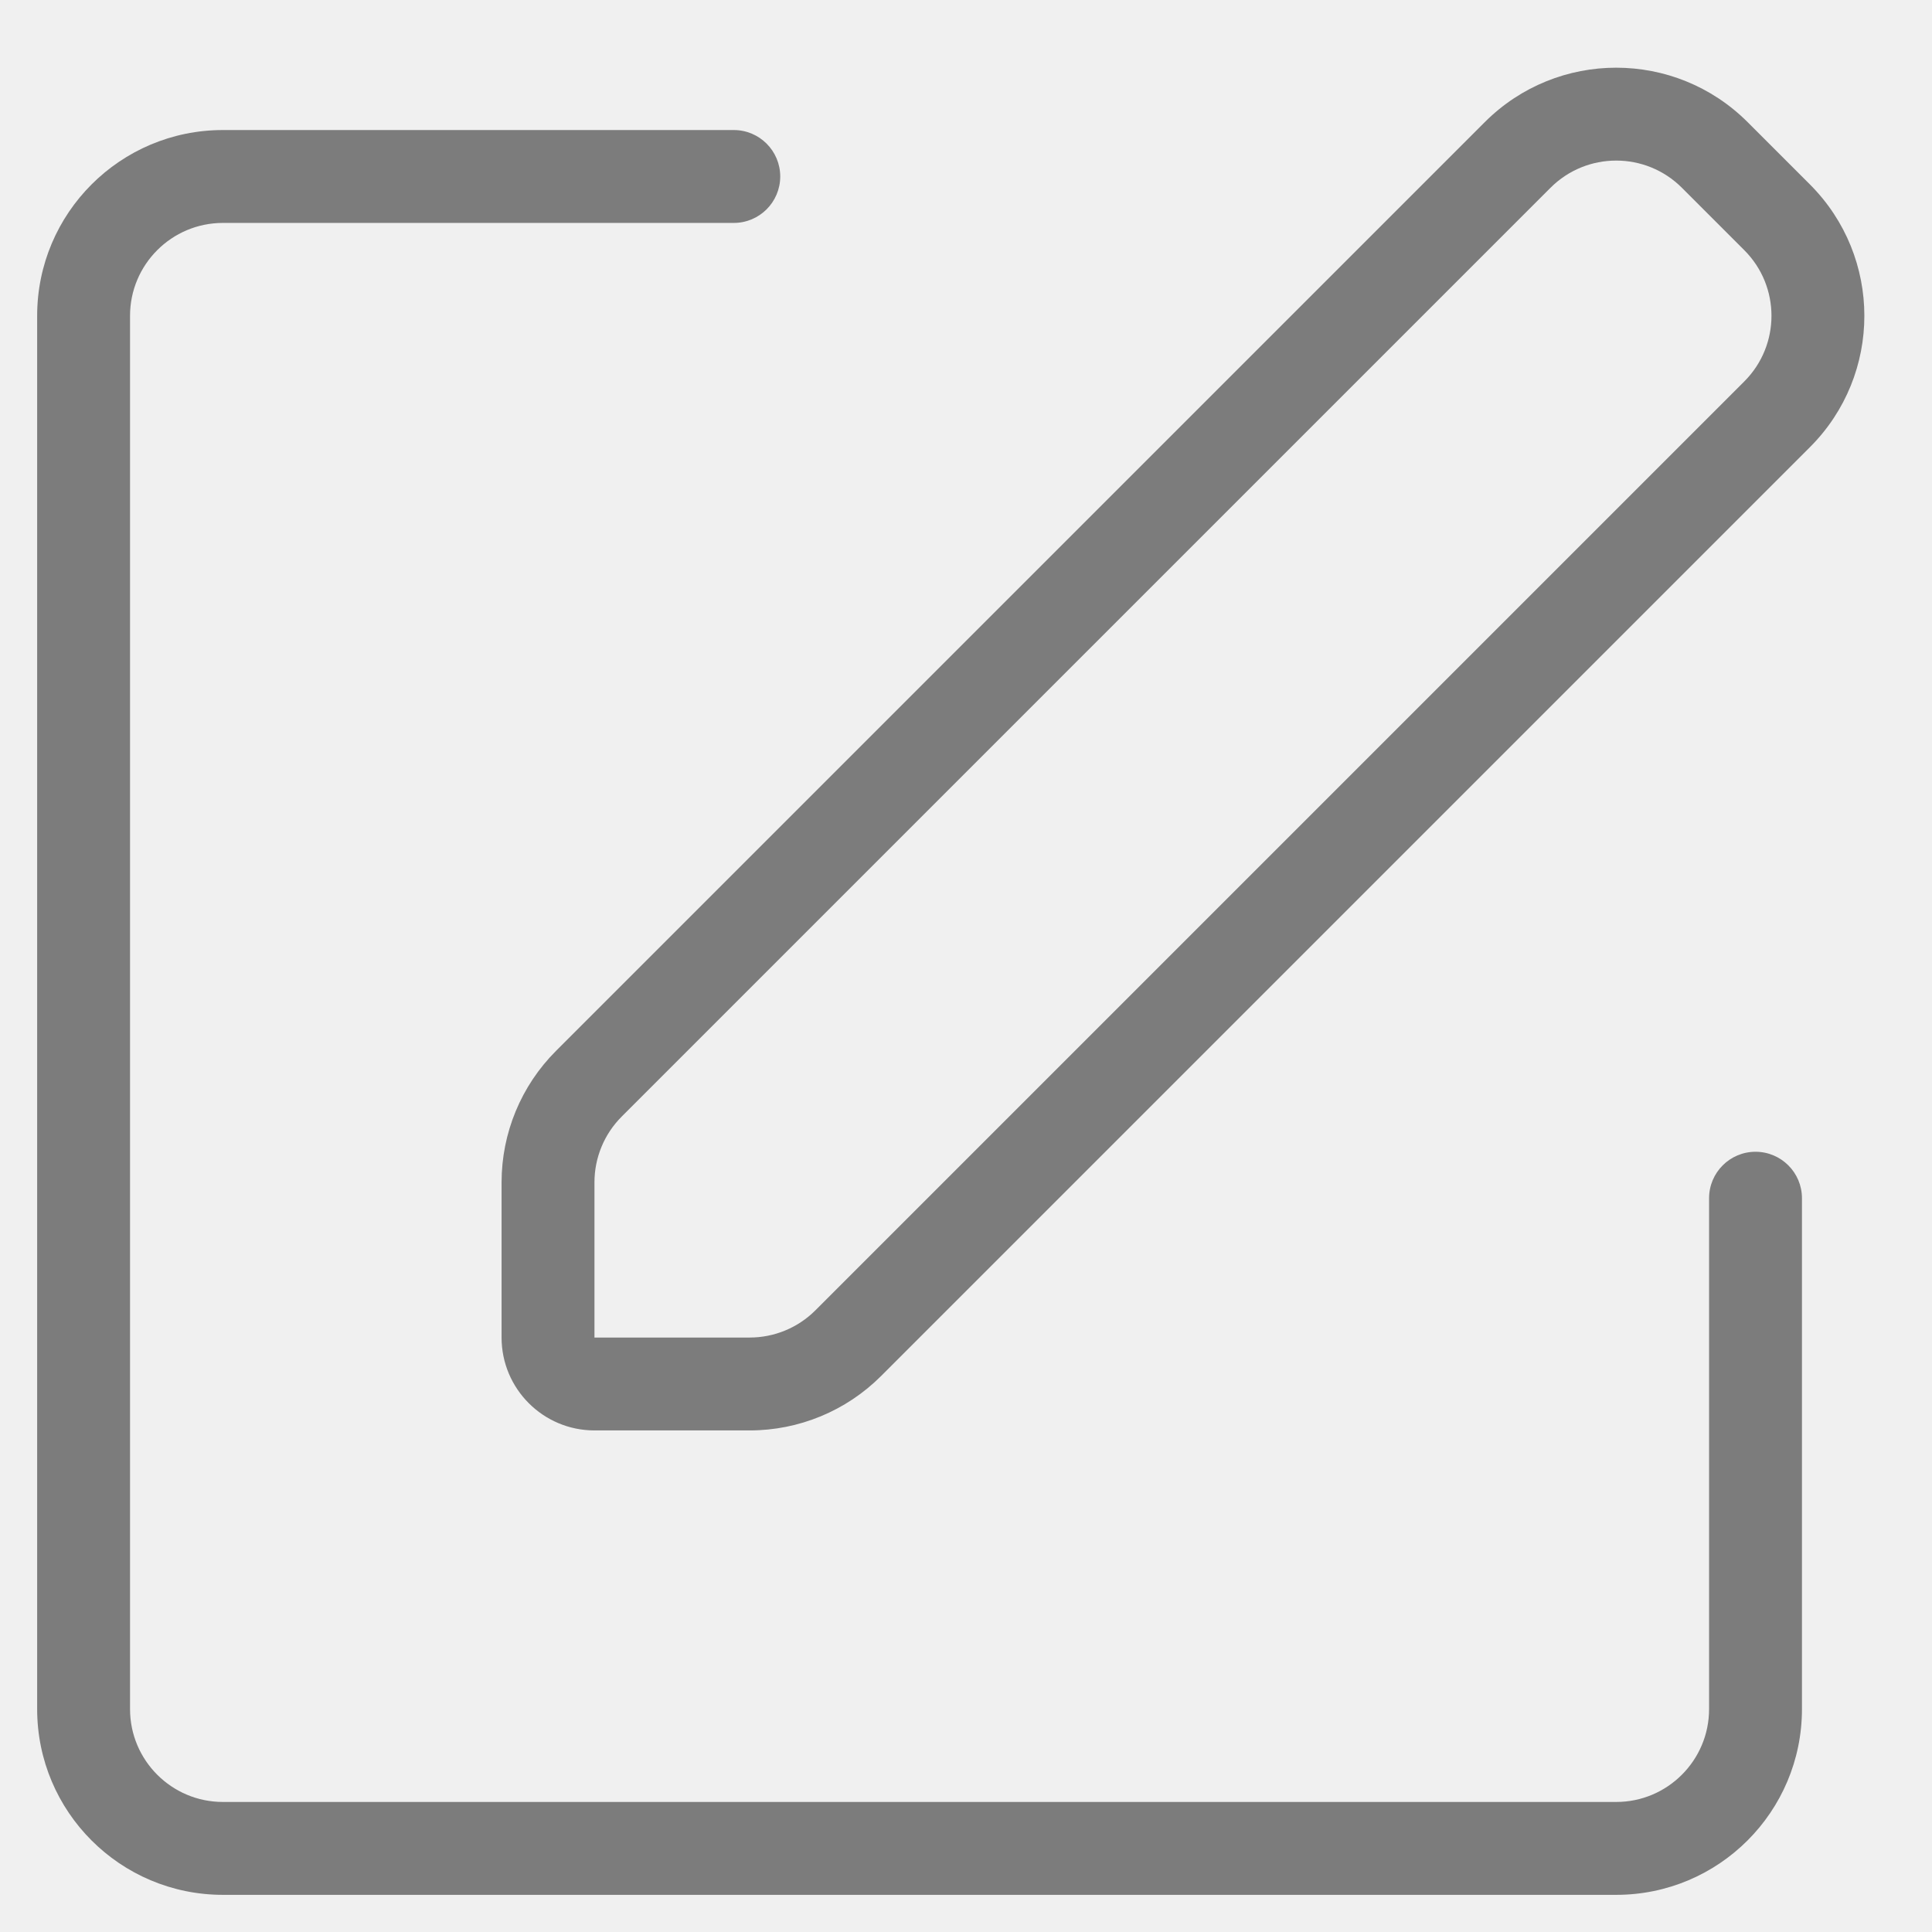
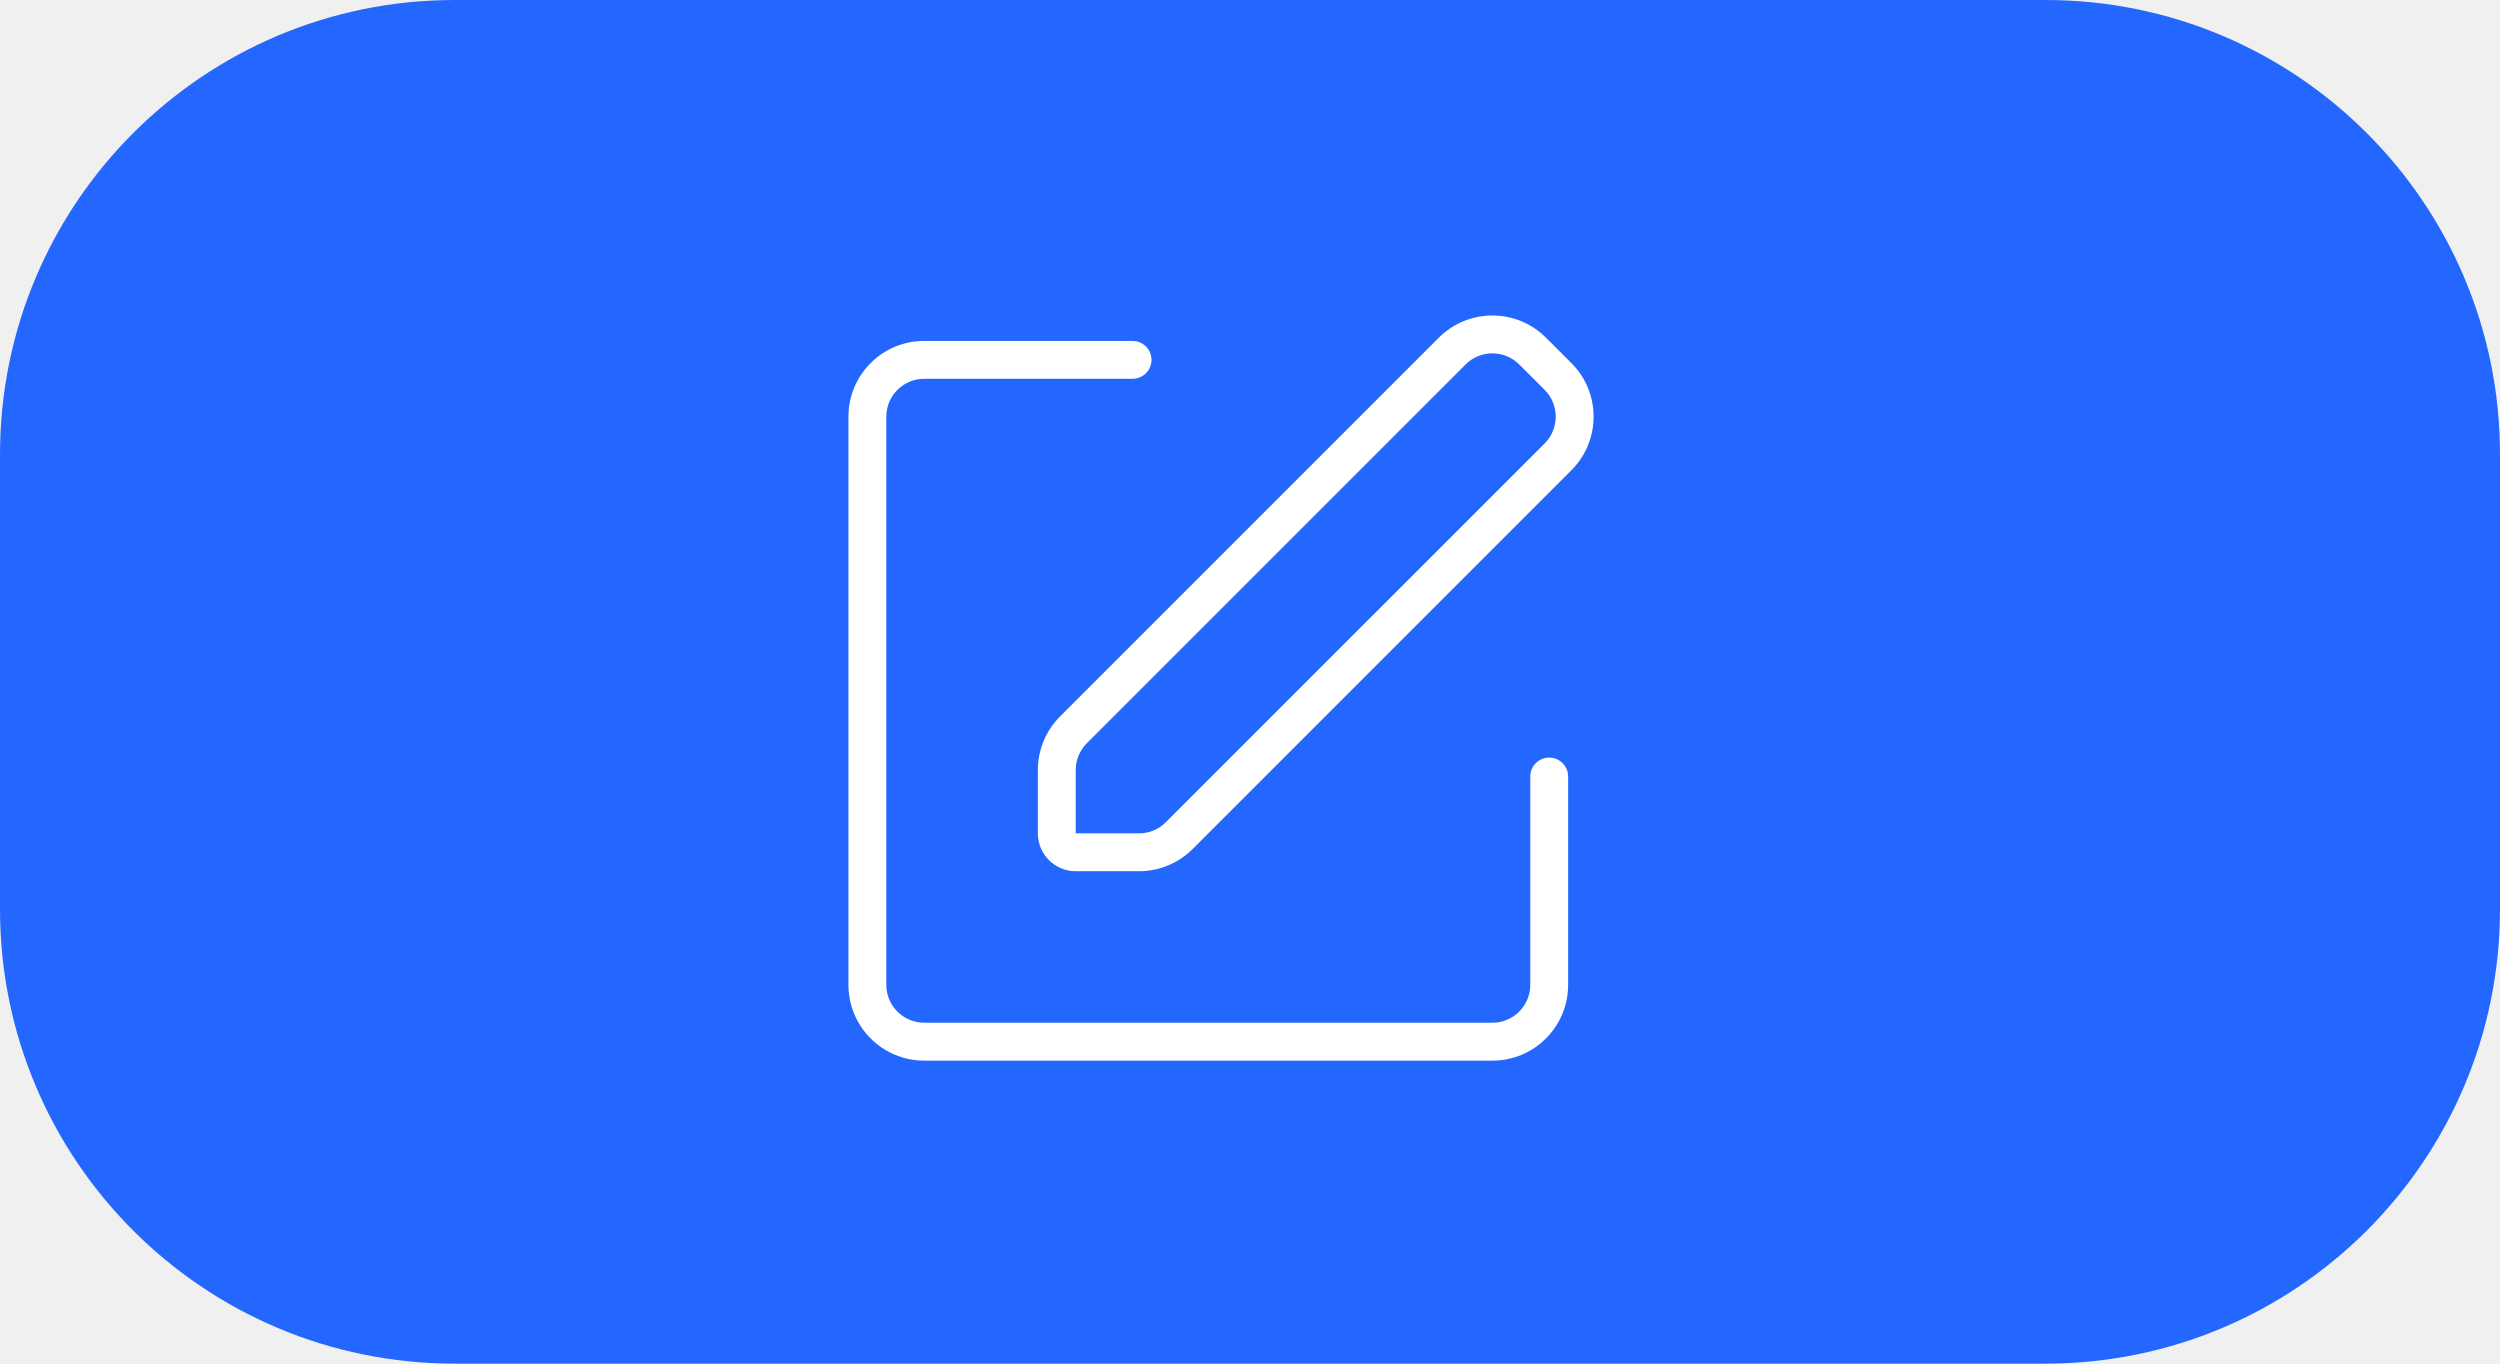
- <svg xmlns="http://www.w3.org/2000/svg" width="26" height="26" viewBox="0 0 26 26" fill="none">
-   <path fill-rule="evenodd" clip-rule="evenodd" d="M19.982 1.643C20.959 0.667 22.541 0.667 23.518 1.643L24.357 2.482C25.334 3.459 25.334 5.042 24.357 6.018L11.857 18.518C11.388 18.987 10.752 19.25 10.089 19.25H8C7.31 19.25 6.75 18.69 6.75 18V15.911C6.75 15.248 7.013 14.612 7.482 14.143L19.982 1.643ZM10.973 17.634C10.739 17.868 10.421 18 10.089 18H8V15.911C8 15.579 8.132 15.261 8.366 15.027L20.866 2.527C21.354 2.039 22.146 2.039 22.634 2.527L23.473 3.366C23.962 3.854 23.962 4.646 23.473 5.134L10.973 17.634Z" fill="#7C7C7C" />
-   <path d="M10.5 2.375C10.5 2.72 10.22 3 9.875 3H3C2.31 3 1.75 3.56 1.75 4.25V23C1.75 23.69 2.31 24.25 3 24.25H21.75C22.44 24.25 23 23.69 23 23V16.125C23 15.78 23.28 15.5 23.625 15.5C23.97 15.5 24.25 15.78 24.25 16.125V23C24.25 24.381 23.131 25.5 21.75 25.5H3C1.619 25.5 0.5 24.381 0.5 23V4.25C0.5 2.869 1.619 1.75 3 1.75H9.875C10.22 1.75 10.5 2.03 10.5 2.375Z" fill="#7C7C7C" />
+ <svg xmlns="http://www.w3.org/2000/svg" width="55" height="30" viewBox="0 0 55 30" fill="none">
+   <rect width="55" height="30" rx="10" fill="#2467FF" />
+   <path fill-rule="evenodd" clip-rule="evenodd" d="M31.654 7.429C32.305 6.778 33.36 6.778 34.011 7.429L34.571 7.988C35.222 8.639 35.222 9.694 34.571 10.345L26.238 18.679C25.925 18.991 25.501 19.167 25.059 19.167H23.666C23.206 19.167 22.833 18.794 22.833 18.334V16.941C22.833 16.498 23.008 16.075 23.321 15.762L31.654 7.429ZM25.648 18.089C25.492 18.246 25.28 18.334 25.059 18.334H23.666V16.941C23.666 16.72 23.754 16.508 23.91 16.351L32.243 8.018C32.569 7.692 33.096 7.692 33.422 8.018L33.982 8.577C34.307 8.903 34.307 9.431 33.982 9.756L25.648 18.089Z" fill="white" />
+   <path d="M25.333 7.917C25.333 8.147 25.146 8.333 24.916 8.333H20.333C19.872 8.333 19.499 8.707 19.499 9.167V21.667C19.499 22.127 19.872 22.5 20.333 22.5H32.833C33.293 22.5 33.666 22.127 33.666 21.667V17.084C33.666 16.853 33.853 16.667 34.083 16.667C34.313 16.667 34.499 16.853 34.499 17.084V21.667C34.499 22.587 33.753 23.334 32.833 23.334H20.333C19.412 23.334 18.666 22.587 18.666 21.667V9.167C18.666 8.246 19.412 7.5 20.333 7.5H24.916C25.146 7.5 25.333 7.687 25.333 7.917Z" fill="white" />
</svg>
